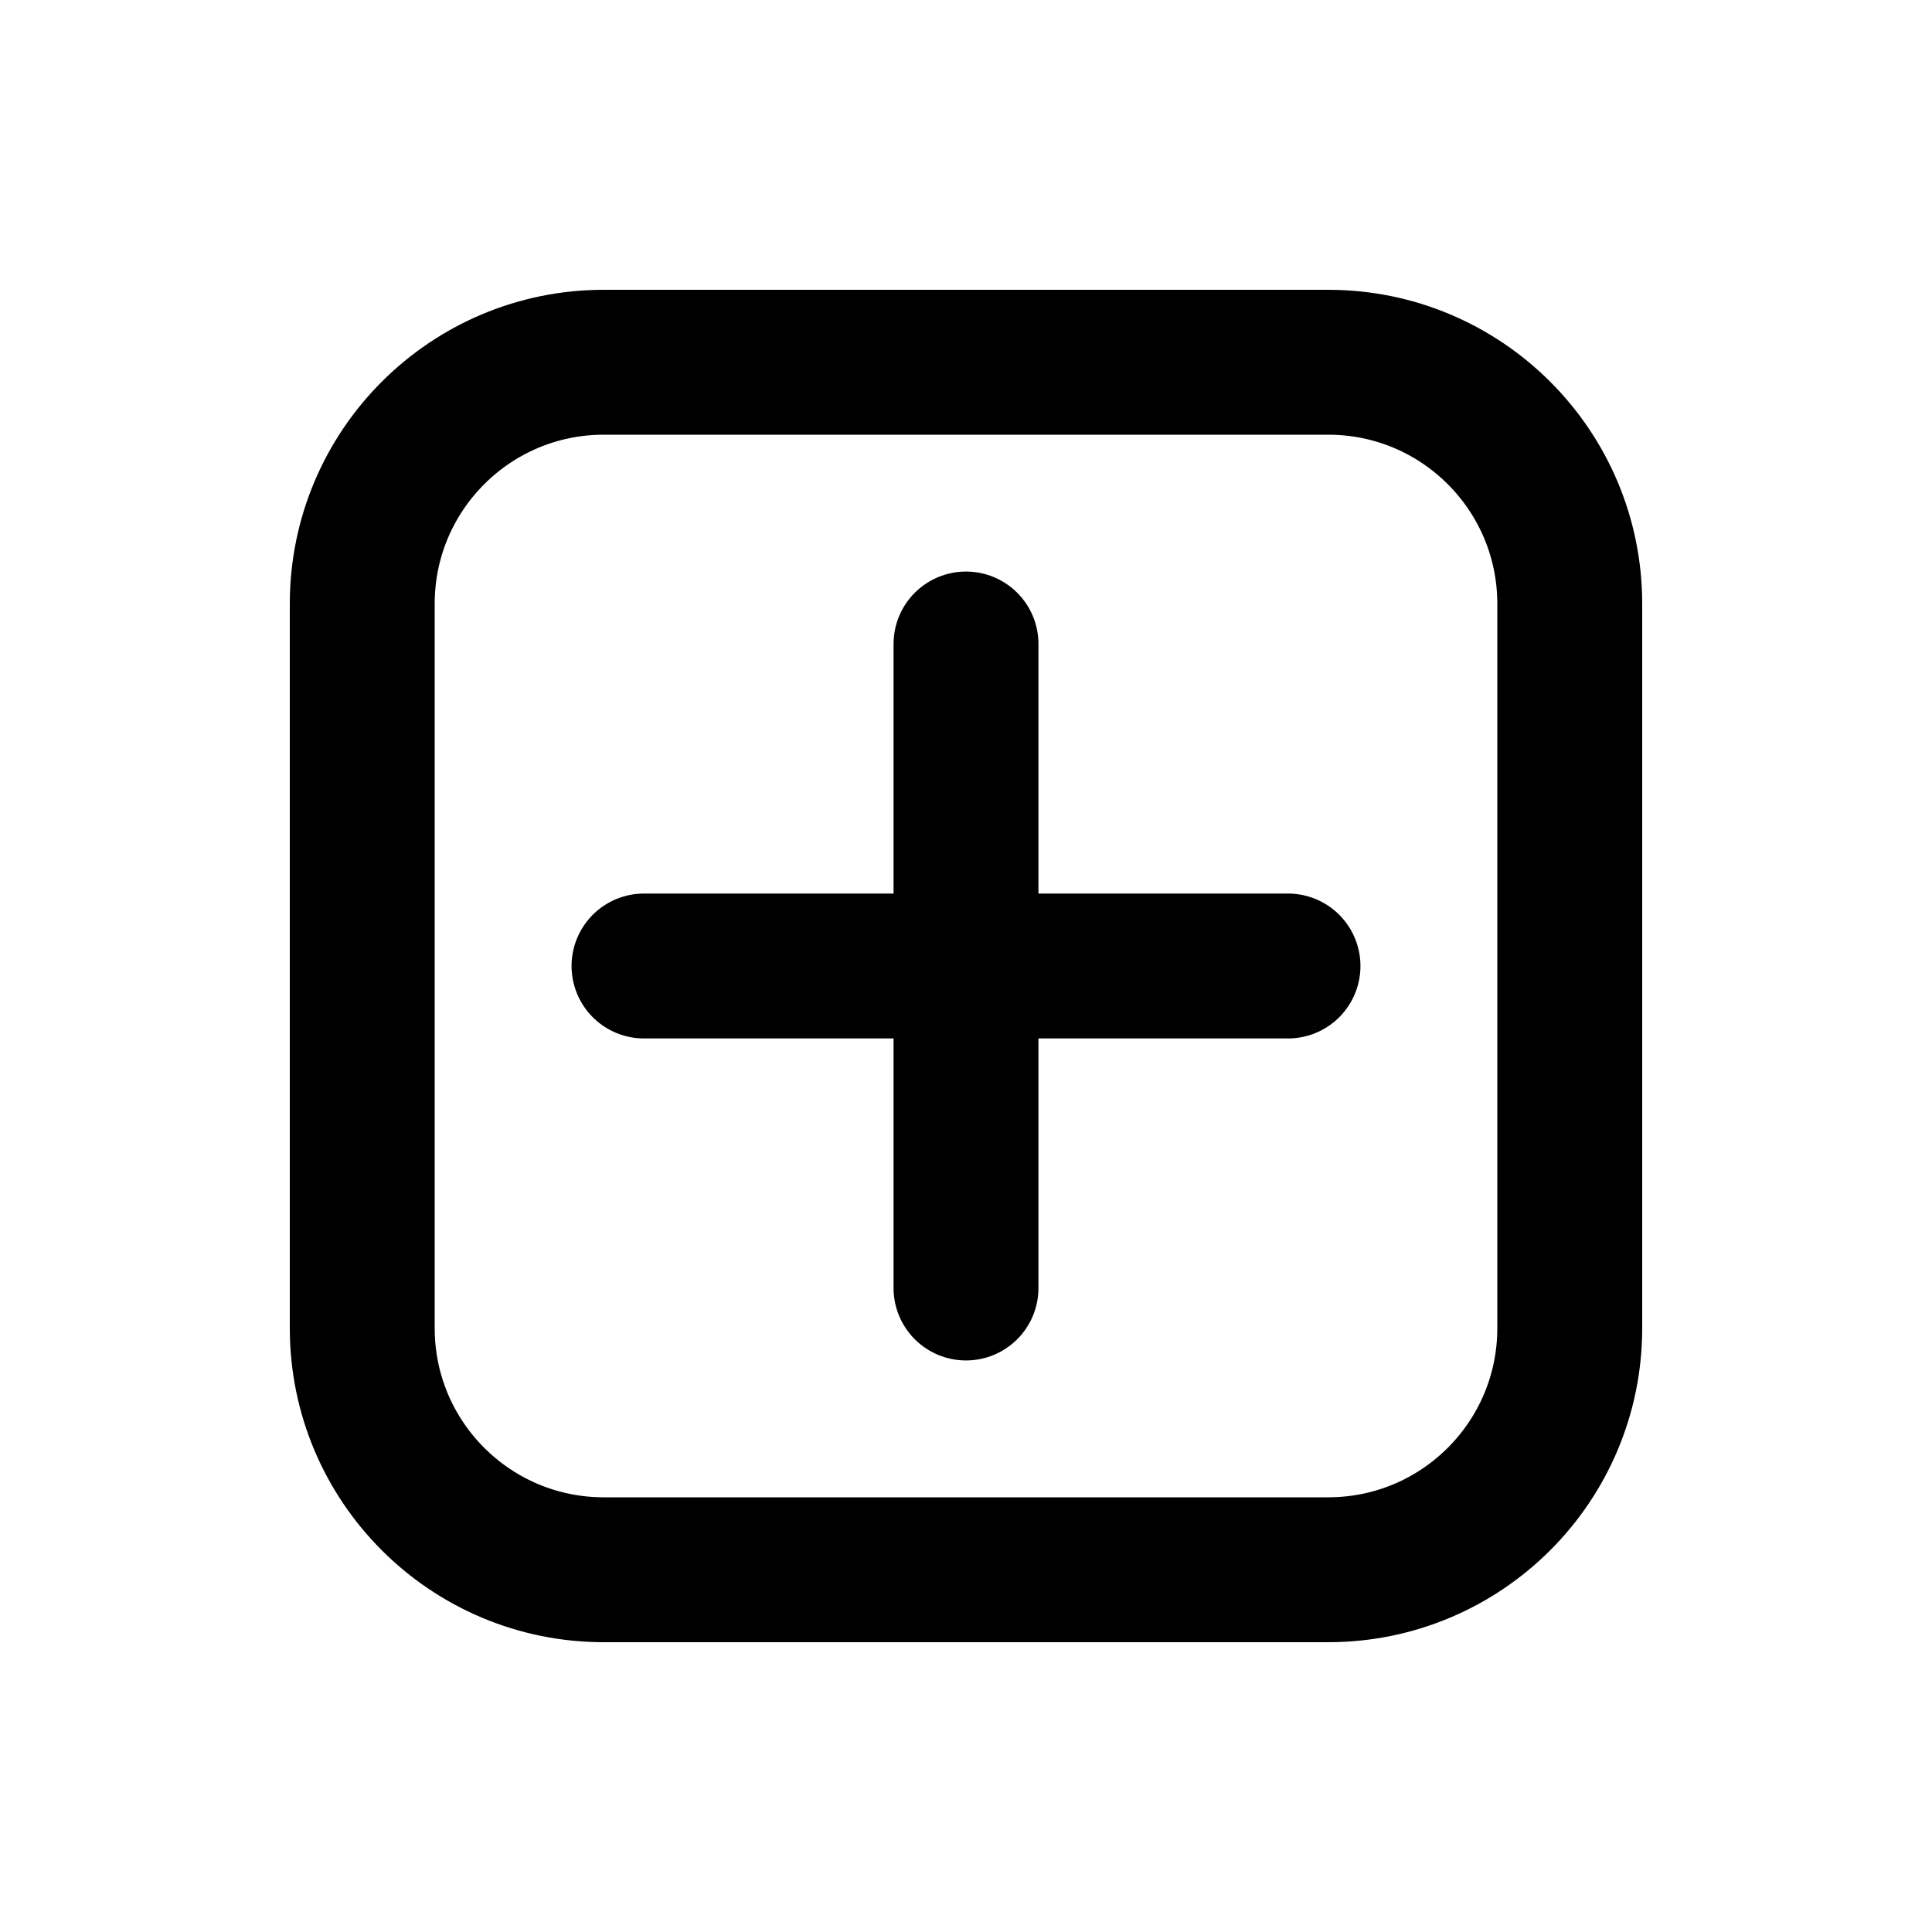
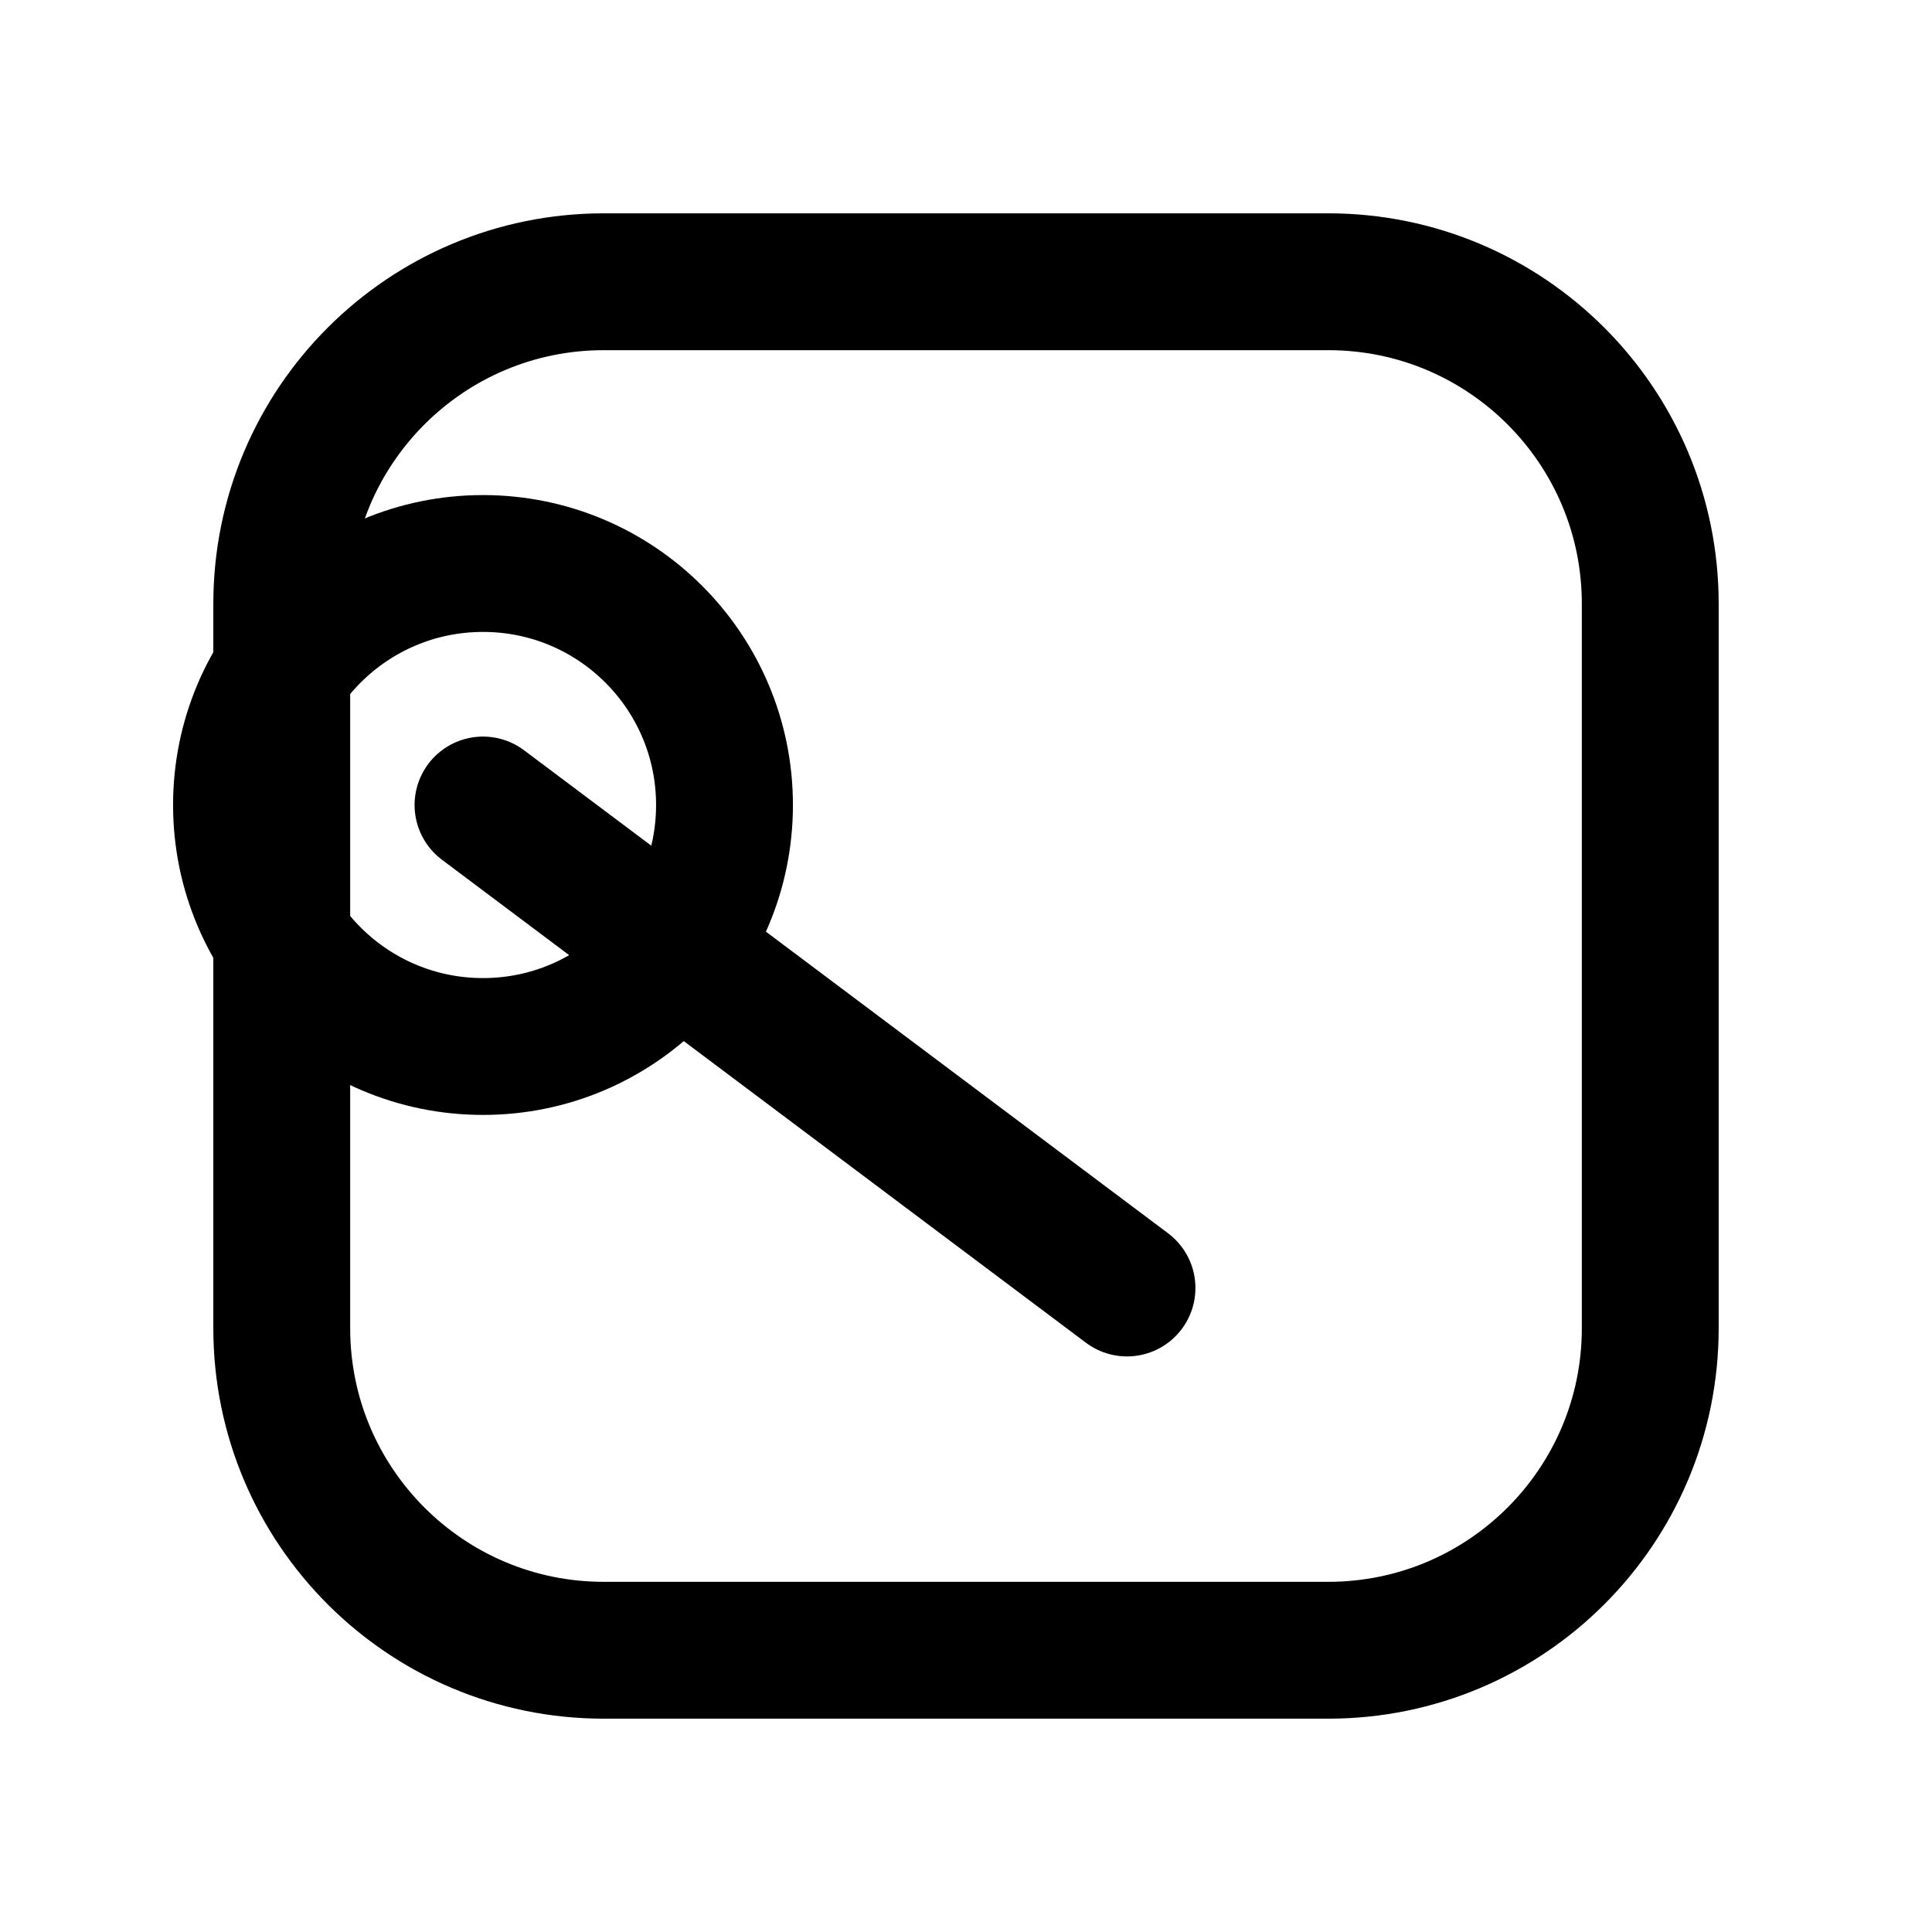
- <svg xmlns="http://www.w3.org/2000/svg" viewBox="0 0 24 24" fill="none" stroke="currentColor" stroke-width="1.8" stroke-linecap="round" stroke-linejoin="round">
-   <rect x="4.5" y="4.5" width="15" height="15" rx="3" />
-   <path d="M8 12h8" />
-   <path d="M12 8v8" />
+ <svg xmlns="http://www.w3.org/2000/svg" viewBox="0 0 24 24" fill="none" stroke="currentColor" stroke-width="1.7" stroke-linecap="round" stroke-linejoin="round">
+   <rect x="3.5" y="3.5" width="17" height="17" rx="4" />
+   <circle cx="6" cy="10" r="3" />
+   <path d="M6 10 L14 16" />
</svg>
